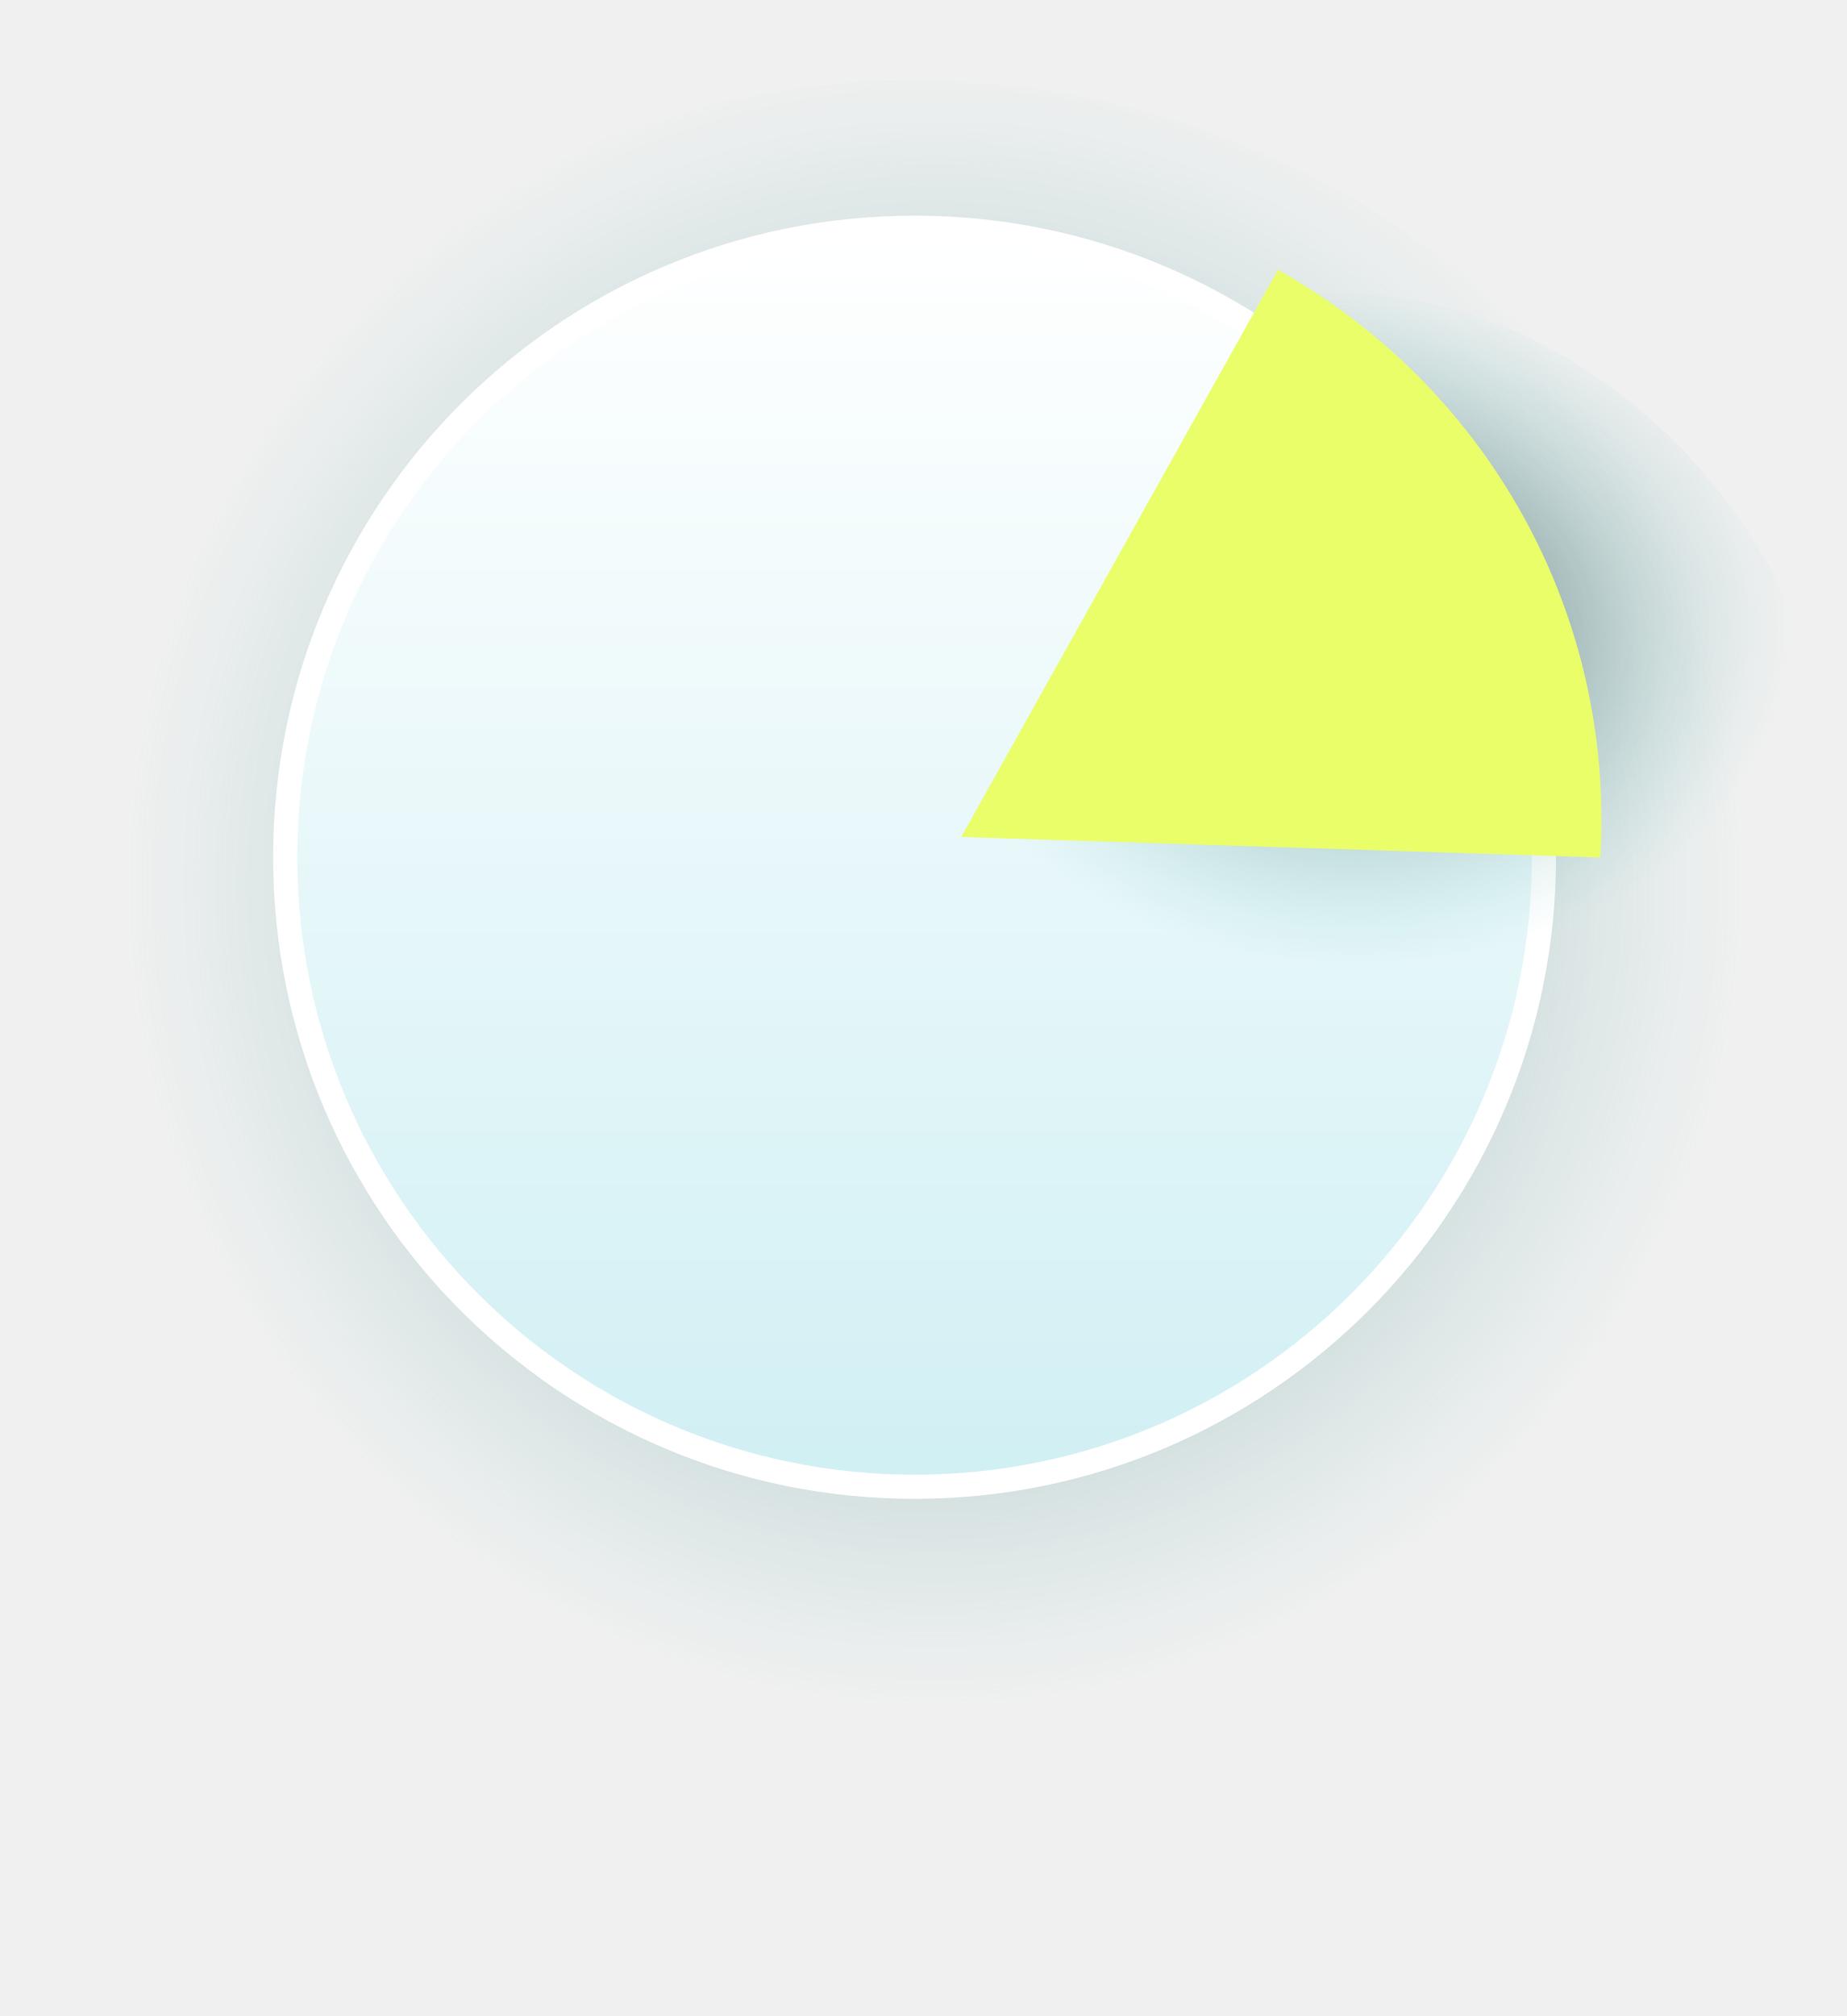
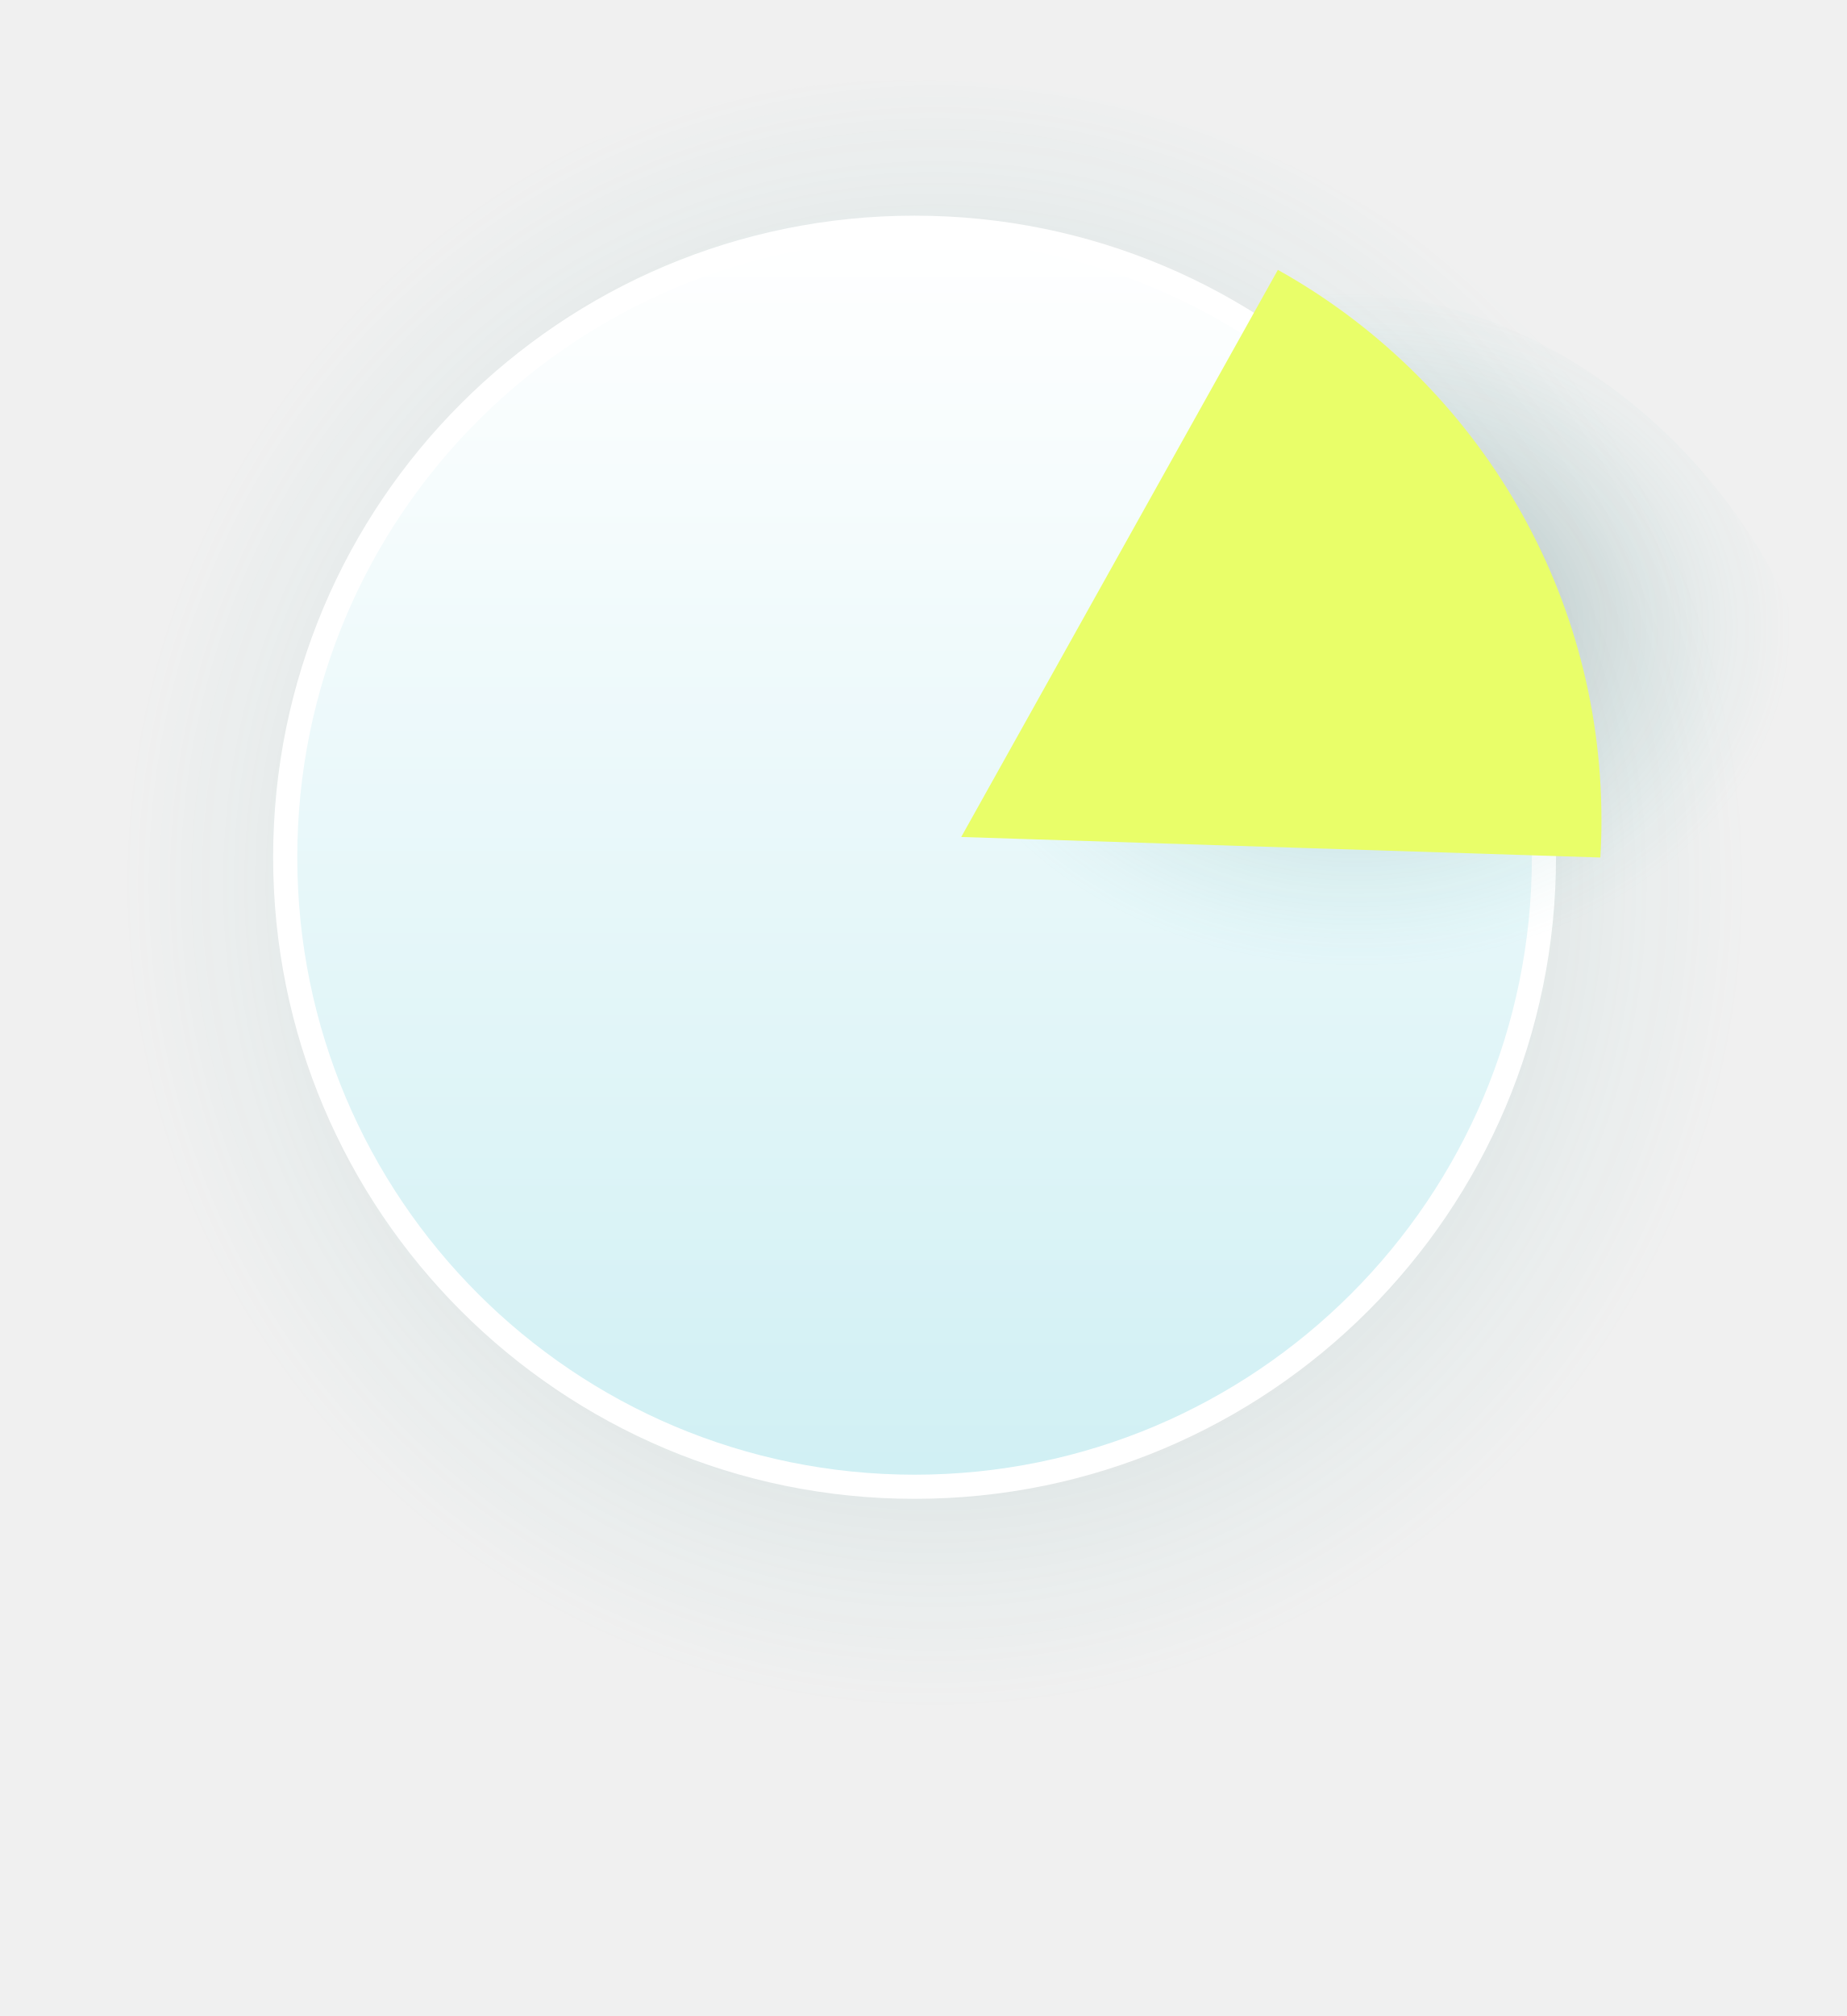
<svg xmlns="http://www.w3.org/2000/svg" viewBox="0 0 153 167" xml:space="preserve" style="fill-rule:evenodd;clip-rule:evenodd;stroke-linecap:square;stroke-linejoin:round;stroke-miterlimit:1.5">
  <ellipse cx="75.78" cy="86.912" rx="75.78" ry="80.27" style="fill:url(#_blobbleRadial61);" />
  <circle cx="75.78" cy="71.012" r="52.148" style="fill:url(#_blobbleLinear62);stroke:white;stroke-width:2px;" />
  <g id="wedge">
    <path d="M106.575,24.754l-36.104,63.13l78.306,2.863c0.079,-1.343 -0.391,-2.795 0.119,-4.059c13.964,-34.658 -16.377,-66.329 -42.321,-61.934Z" style="fill:url(#_blobbleRadial63);" />
    <path d="M105.882,22.356l-26.237,46.978l52.957,1.7c0.061,-1.025 0.091,-2.057 0.091,-3.097c0,-19.588 -10.823,-36.668 -26.811,-45.581Z" style="fill:#E9FE69;" />
  </g>
  <defs>
    <radialGradient id="_blobbleRadial61" cx="0" cy="0" r="1" gradientUnits="userSpaceOnUse" gradientTransform="matrix(-67.0708,1.10375,-1.20673,-68.4334,77.4246,73.2423)">
-       <stop offset="0" style="stop-color:#020809;stop-opacity:0.6" />
+       <stop offset="0" style="stop-color:#020809;stop-opacity:0.3" />
      <stop offset="1" style="stop-color:#5FBFBD;stop-opacity:0" />
    </radialGradient>
    <linearGradient id="_blobbleLinear62" x1="0" y1="0" x2="1" y2="0" gradientUnits="userSpaceOnUse" gradientTransform="matrix(-3.86521e-14,100.957,-100.957,-3.86521e-14,82.065,20.021)">
      <stop offset="0" style="stop-color:white;stop-opacity:1" />
      <stop offset="1" style="stop-color:#D1F0F4;stop-opacity:1" />
    </linearGradient>
    <radialGradient id="_blobbleRadial63" cx="0" cy="0" r="1" gradientUnits="userSpaceOnUse" gradientTransform="matrix(-36.2644,0.456536,-0.652462,-28.3055,112.334,51.8915)">
-       <stop offset="0" style="stop-color:#020809;stop-opacity:0.6" />
+       <stop offset="0" style="stop-color:#020809;stop-opacity:0.3" />
      <stop offset="1" style="stop-color:#5FBFBD;stop-opacity:0" />
    </radialGradient>
  </defs>
  <style>
        #wedge {
            transform: scale(1);
            transition: all 0.5s ease;
            transform-origin: center;
        }
        svg:hover #wedge {
            transform: scale(1.1); 
            transition: all 0.5s ease;
        }
     </style>
</svg>
